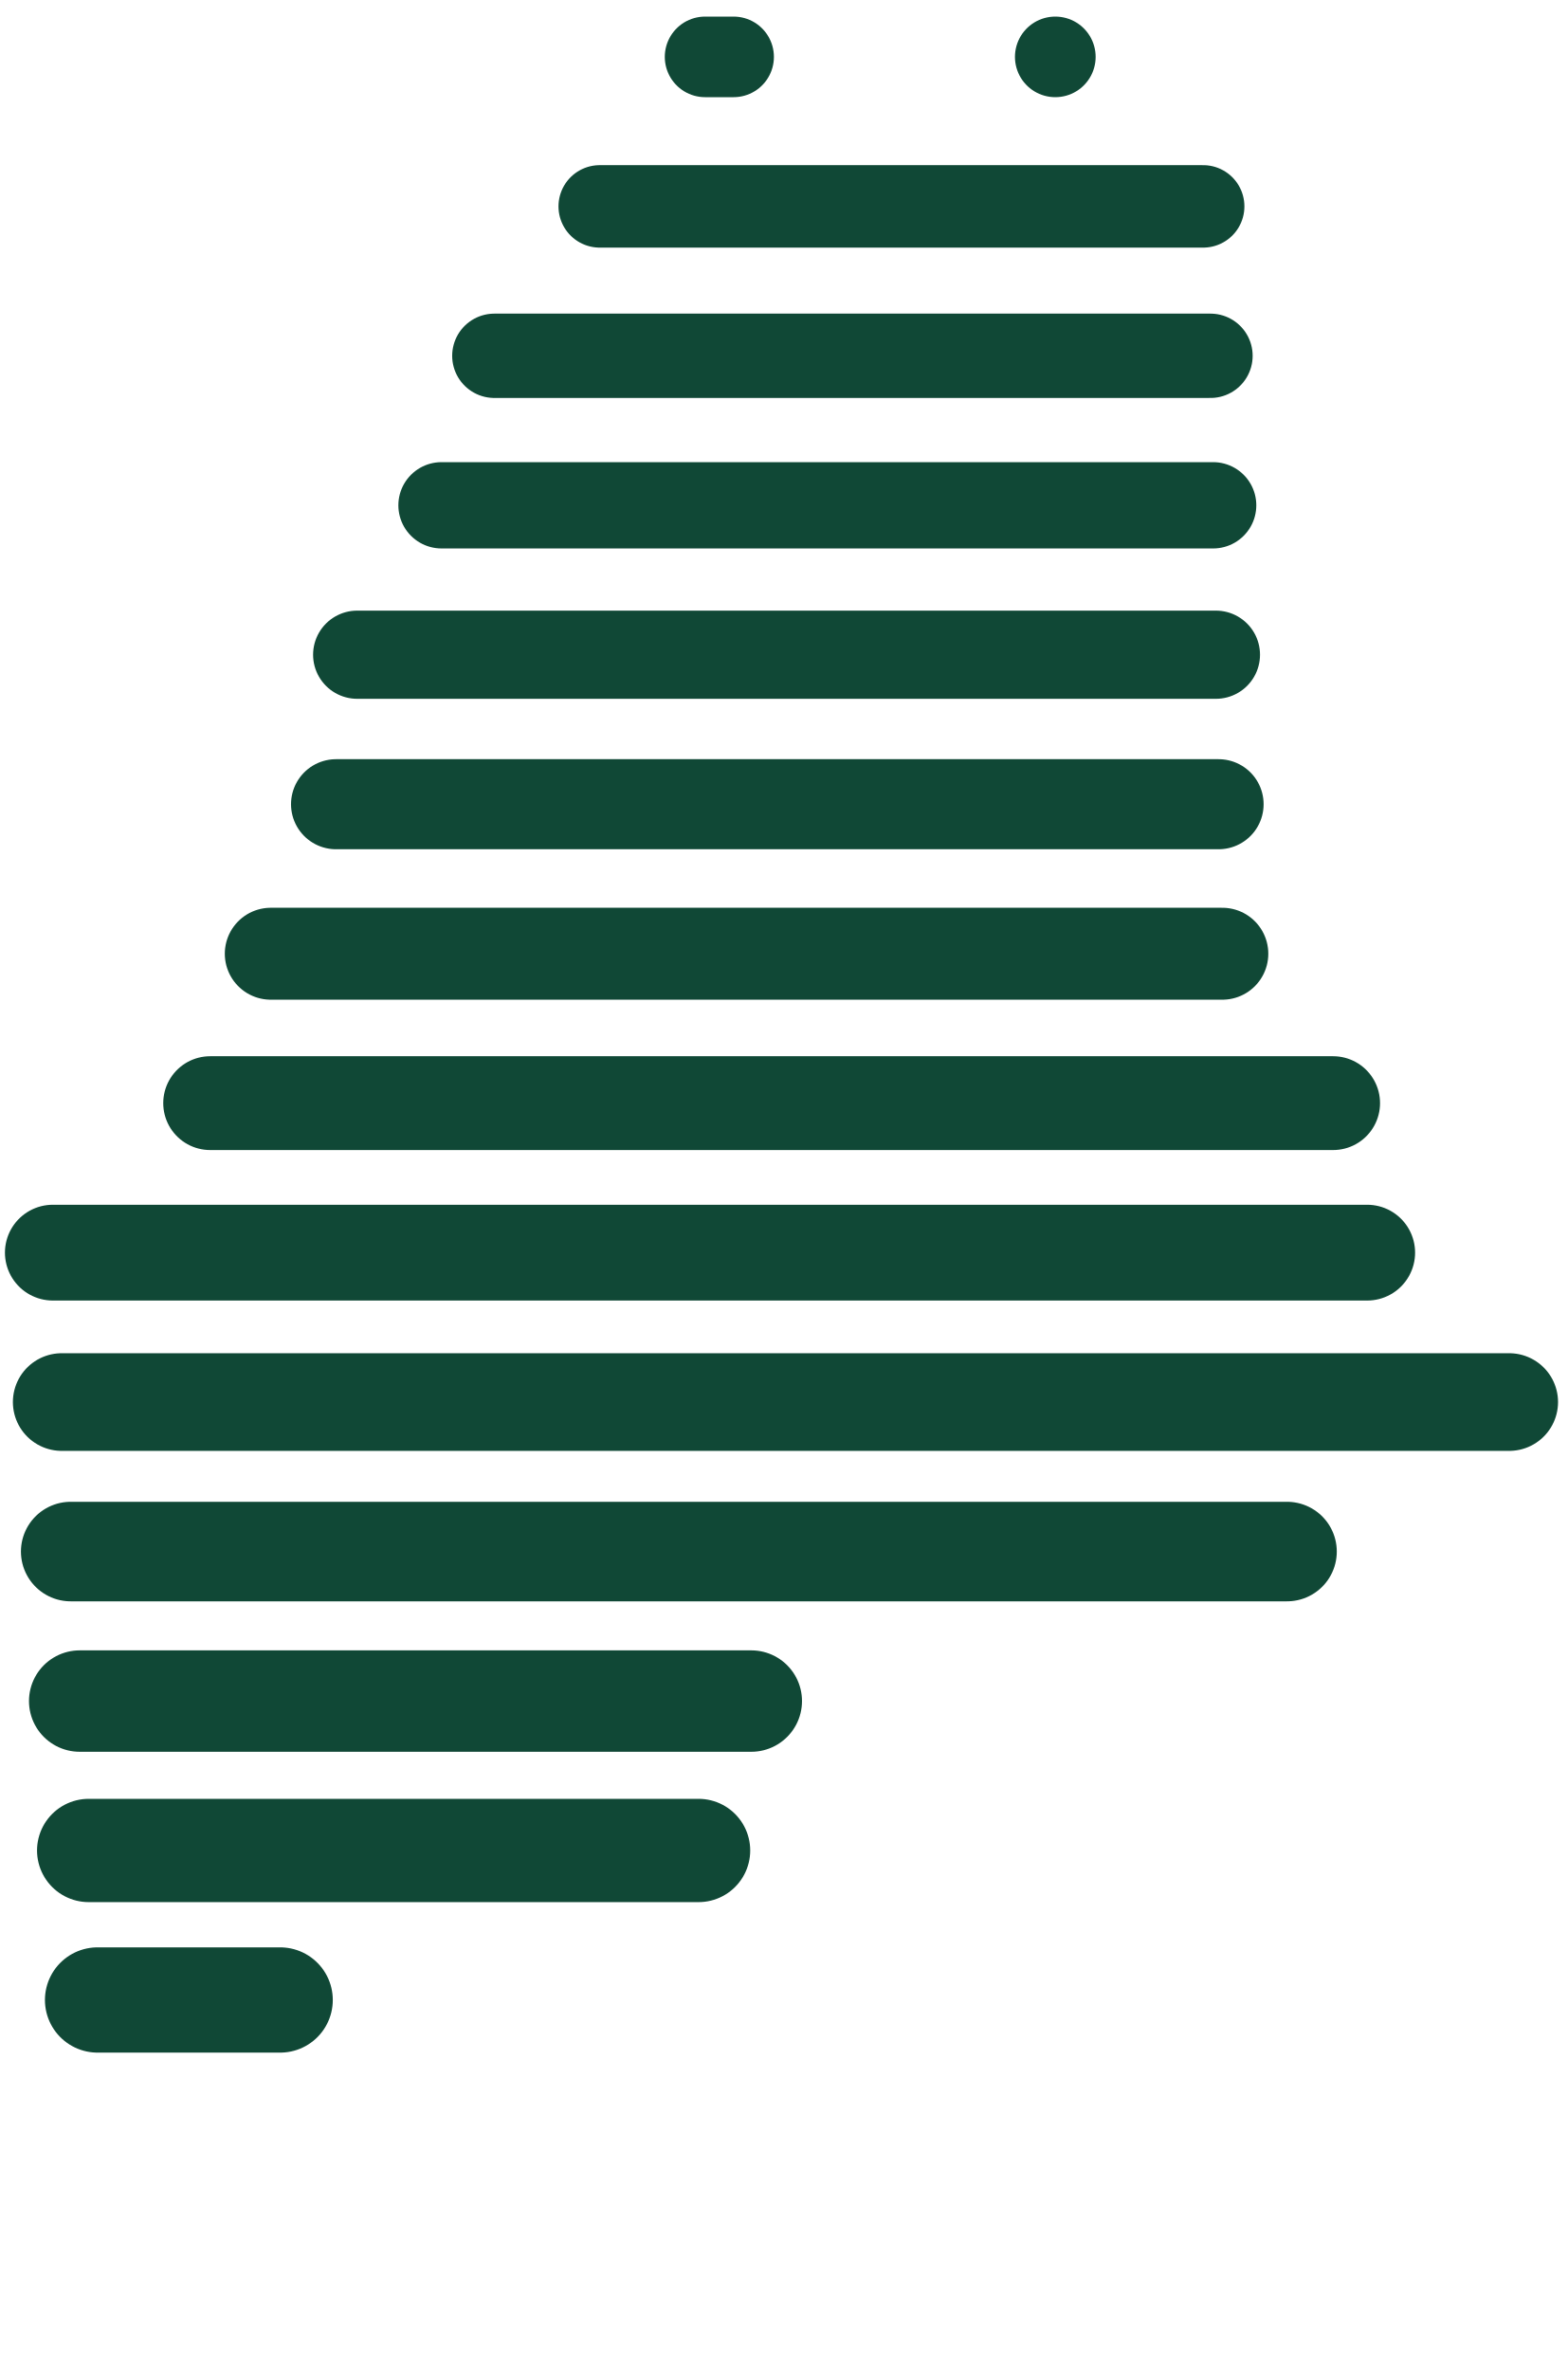
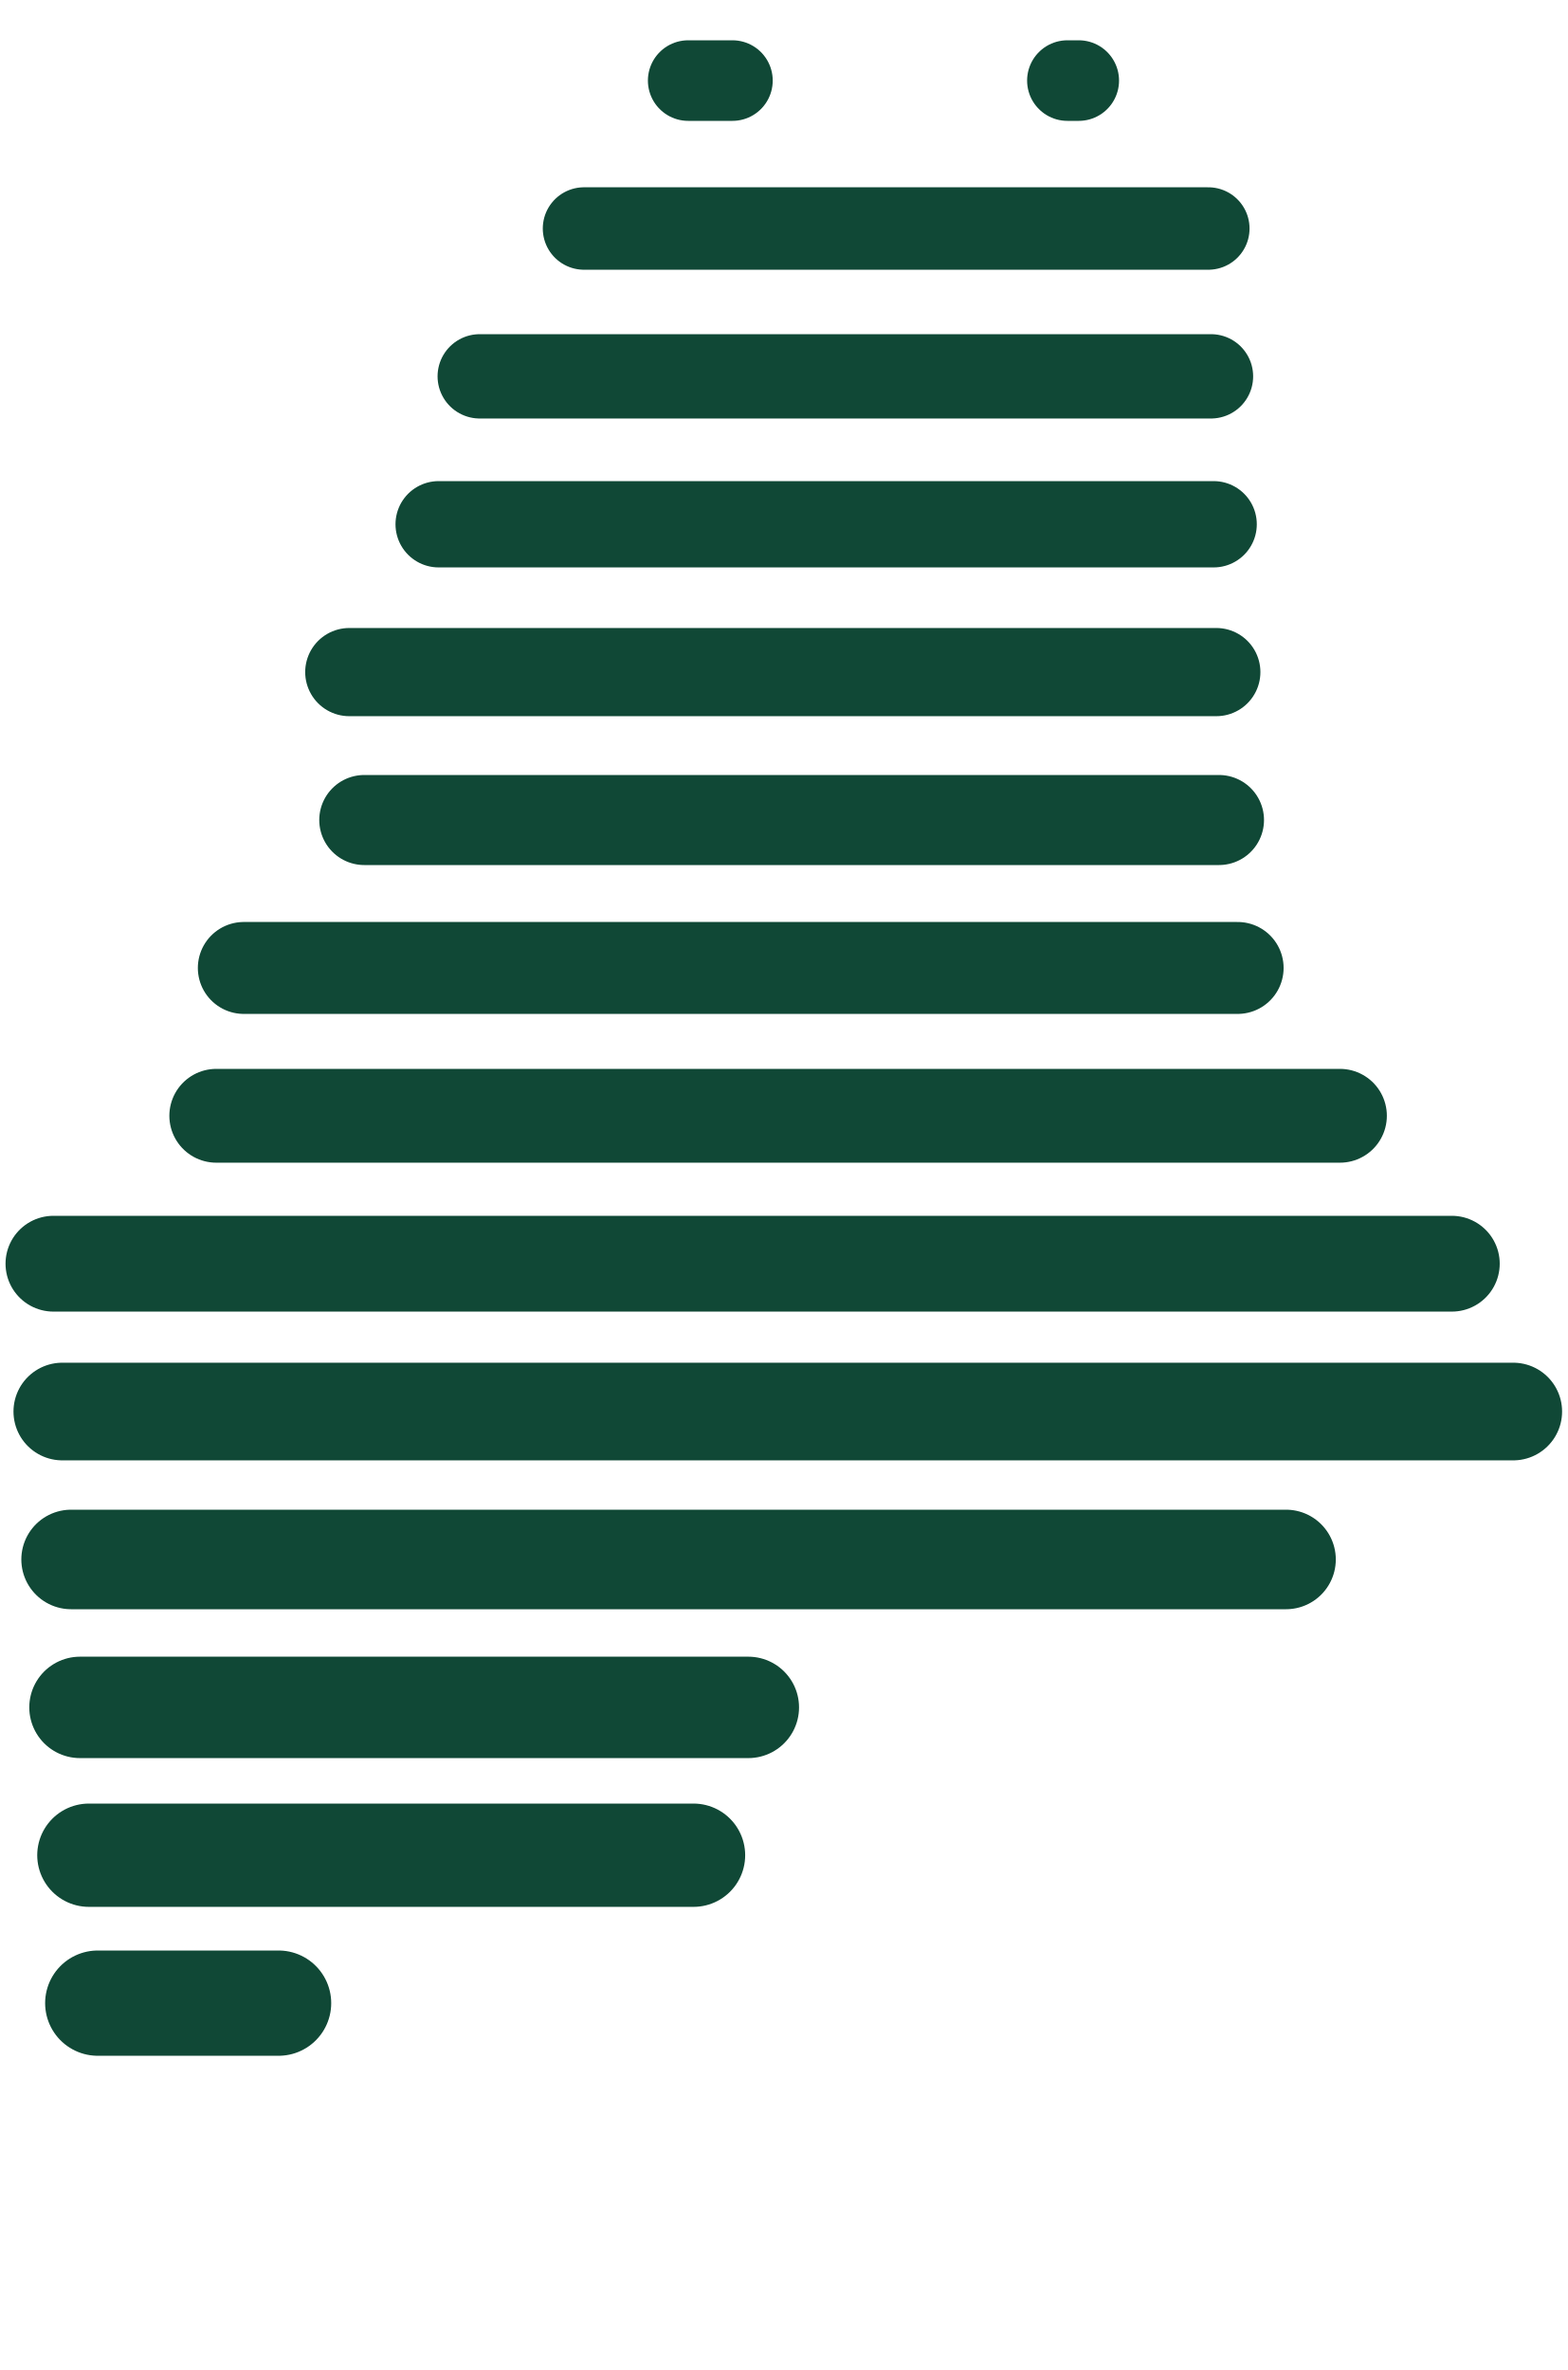
<svg xmlns="http://www.w3.org/2000/svg" viewBox="0 0 158.77 240" width="158.77" height="240" role="img" aria-label="Generation Maine">
-   <path d="M71.4 5.76 L74.29 5.76" stroke="#104836" stroke-width="8.16" stroke-linecap="round" fill="none" />
-   <path d="M106.86 5.76 L106.87 5.76" stroke="#104836" stroke-width="8.16" stroke-linecap="round" fill="none" />
-   <path d="M60.73 20.9 L121.84 20.9" stroke="#104836" stroke-width="8.35" stroke-linecap="round" fill="none" />
-   <path d="M50.06 36.03 L122.58 36.03" stroke="#104836" stroke-width="8.54" stroke-linecap="round" fill="none" />
-   <path d="M44.71 51.17 L122.85 51.17" stroke="#104836" stroke-width="8.74" stroke-linecap="round" fill="none" />
-   <path d="M36.17 66.3 L123.13 66.3" stroke="#104836" stroke-width="8.93" stroke-linecap="round" fill="none" />
-   <path d="M34.03 81.44 L123.4 81.44" stroke="#104836" stroke-width="9.12" stroke-linecap="round" fill="none" />
-   <path d="M27.42 96.58 L123.78 96.58" stroke="#104836" stroke-width="9.31" stroke-linecap="round" fill="none" />
-   <path d="M21.28 111.71 L135 111.71" stroke="#104836" stroke-width="9.5" stroke-linecap="round" fill="none" />
-   <path d="M5.35 126.85 L138.45 126.85" stroke="#104836" stroke-width="9.7" stroke-linecap="round" fill="none" />
-   <path d="M6.25 141.98 L152.83 141.98" stroke="#104836" stroke-width="9.89" stroke-linecap="round" fill="none" />
-   <path d="M7.16 157.12 L130.33 157.12" stroke="#104836" stroke-width="10.08" stroke-linecap="round" fill="none" />
-   <path d="M8.07 172.26 L76.08 172.26" stroke="#104836" stroke-width="10.27" stroke-linecap="round" fill="none" />
-   <path d="M8.98 187.39 L70.74 187.39" stroke="#104836" stroke-width="10.46" stroke-linecap="round" fill="none" />
-   <path d="M9.88 202.53 L28.37 202.53" stroke="#104836" stroke-width="10.66" stroke-linecap="round" fill="none" />
+   <path d="M69.69 8.16 L74.17 8.16" stroke="#104836" stroke-width="8.16" stroke-linecap="round" fill="none" />
+   <path d="M108.09 8.16 L109.24 8.16" stroke="#104836" stroke-width="8.16" stroke-linecap="round" fill="none" />
+   <path d="M59.14 23.14 L122.36 23.14" stroke="#104836" stroke-width="8.35" stroke-linecap="round" fill="none" />
+   <path d="M48.58 38.11 L122.63 38.11" stroke="#104836" stroke-width="8.54" stroke-linecap="round" fill="none" />
+   <path d="M44.42 53.09 L122.9 53.09" stroke="#104836" stroke-width="8.74" stroke-linecap="round" fill="none" />
+   <path d="M35.37 68.06 L123.17 68.06" stroke="#104836" stroke-width="8.93" stroke-linecap="round" fill="none" />
+   <path d="M36.89 83.04 L123.44 83.04" stroke="#104836" stroke-width="9.12" stroke-linecap="round" fill="none" />
+   <path d="M24.69 98.02 L125.33 98.02" stroke="#104836" stroke-width="9.31" stroke-linecap="round" fill="none" />
+   <path d="M21.9 112.99 L135.69 112.99" stroke="#104836" stroke-width="9.5" stroke-linecap="round" fill="none" />
+   <path d="M5.41 127.97 L147.02 127.97" stroke="#104836" stroke-width="9.7" stroke-linecap="round" fill="none" />
+   <path d="M6.31 142.94 L153.24 142.94" stroke="#104836" stroke-width="9.89" stroke-linecap="round" fill="none" />
+   <path d="M7.2 157.92 L130.23 157.92" stroke="#104836" stroke-width="10.08" stroke-linecap="round" fill="none" />
+   <path d="M8.1 172.9 L75.78 172.9" stroke="#104836" stroke-width="10.27" stroke-linecap="round" fill="none" />
+   <path d="M9 187.87 L70.23 187.87" stroke="#104836" stroke-width="10.46" stroke-linecap="round" fill="none" />
+   <path d="M9.9 202.85 L28.21 202.85" stroke="#104836" stroke-width="10.66" stroke-linecap="round" fill="none" />
</svg>
